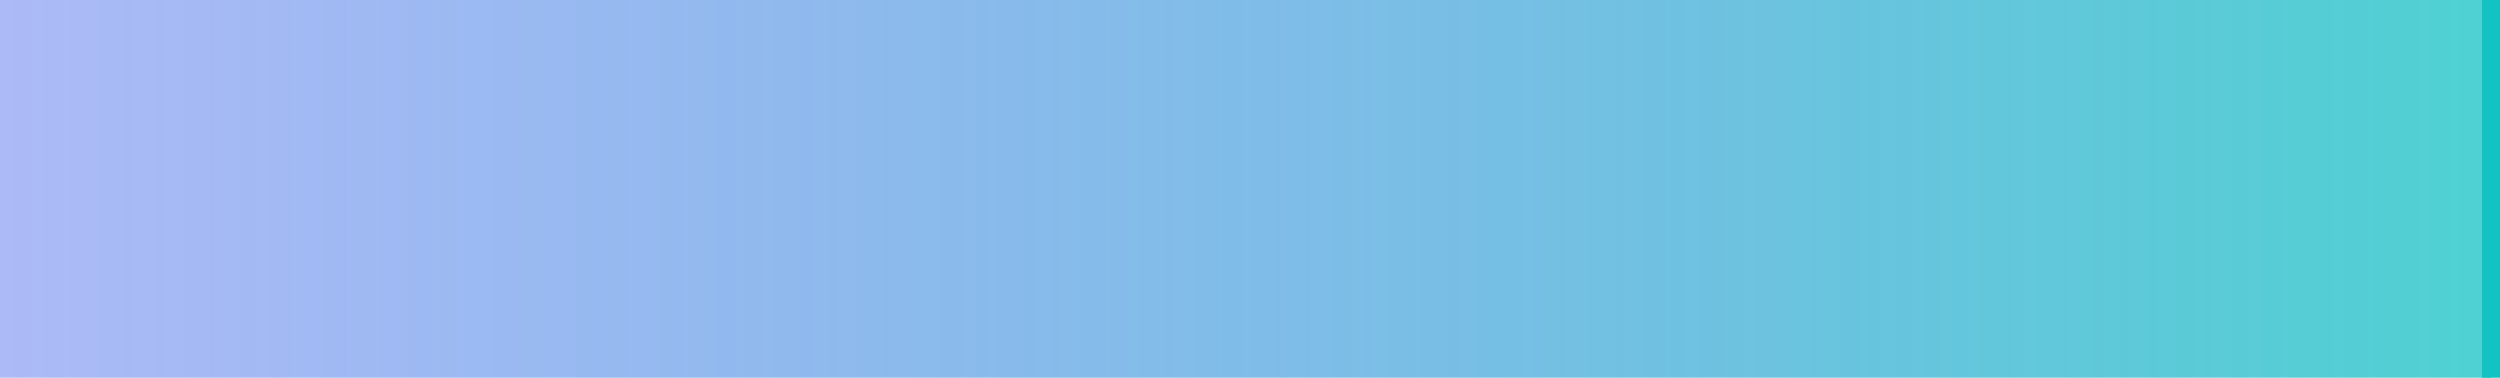
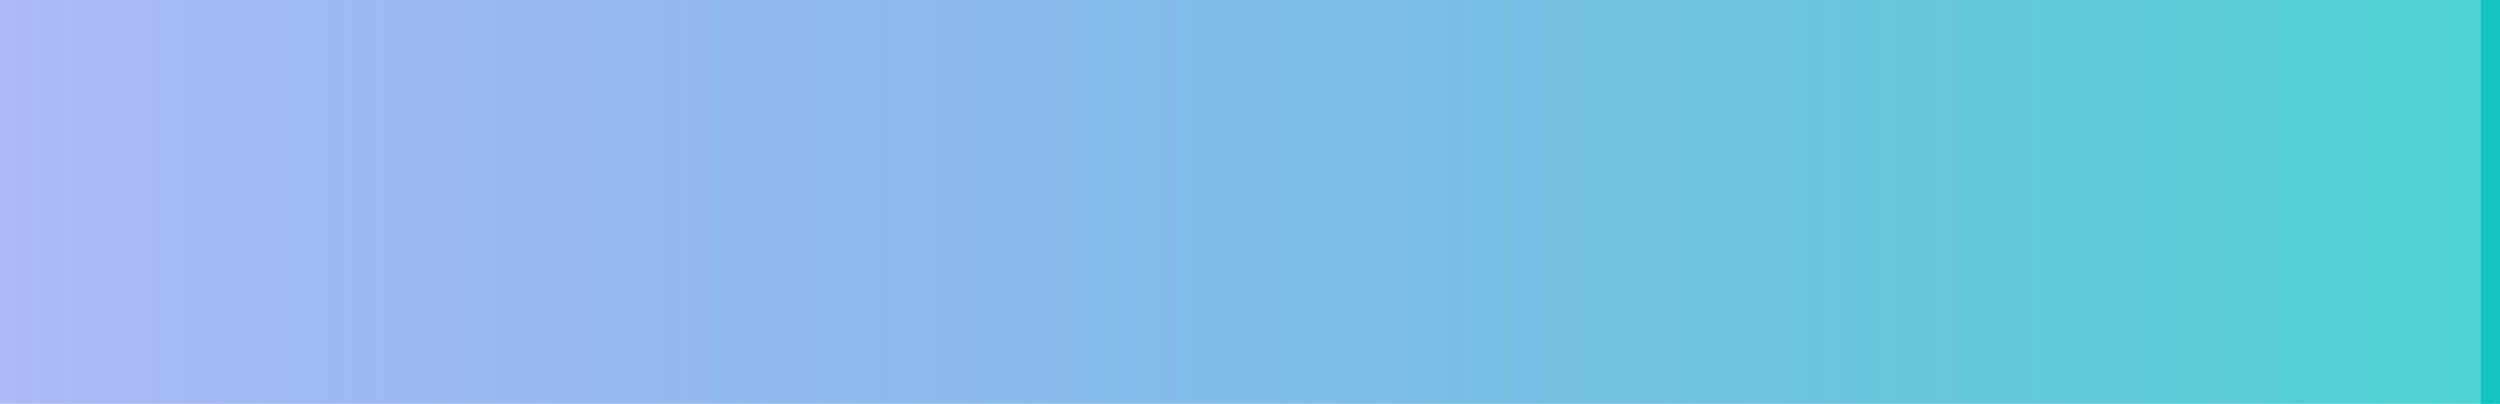
- <svg xmlns="http://www.w3.org/2000/svg" version="1.1" width="139px" height="21px">
+ <svg xmlns="http://www.w3.org/2000/svg" version="1.1" width="130px" height="21px">
  <defs>
-     <linearGradient gradientUnits="userSpaceOnUse" x1="1001" y1="327.5" x2="862" y2="327.5" id="LinearGradient710">
-       <stop id="Stop711" stop-color="#13c2c2" stop-opacity="0.749" offset="0" />
-       <stop id="Stop712" stop-color="#2f54eb" stop-opacity="0.4" offset="1" />
+     <linearGradient gradientUnits="userSpaceOnUse" x1="992" y1="382.5" x2="862" y2="382.5" id="LinearGradient1391">
+       <stop id="Stop1392" stop-color="#13c2c2" stop-opacity="0.749" offset="0" />
+       <stop id="Stop1393" stop-color="#2f54eb" stop-opacity="0.4" offset="1" />
    </linearGradient>
  </defs>
-   <g transform="matrix(1 0 0 1 -862 -317 )">
-     <path d="M 862 317  L 1000.5 317  L 1000.5 338  L 862 338  L 862 317  Z " fill-rule="nonzero" fill="url(#LinearGradient710)" stroke="none" />
-     <path d="M 1000.5 317  L 1000.5 338  " stroke-width="1" stroke="#13c2c2" fill="none" />
+   <g transform="matrix(1 0 0 1 -862 -372 )">
+     <path d="M 862 372  L 991.5 372  L 991.5 393  L 862 393  L 862 372  Z " fill-rule="nonzero" fill="url(#LinearGradient1391)" stroke="none" />
+     <path d="M 991.5 372  L 991.5 393  " stroke-width="1" stroke="#13c2c2" fill="none" />
  </g>
</svg>
